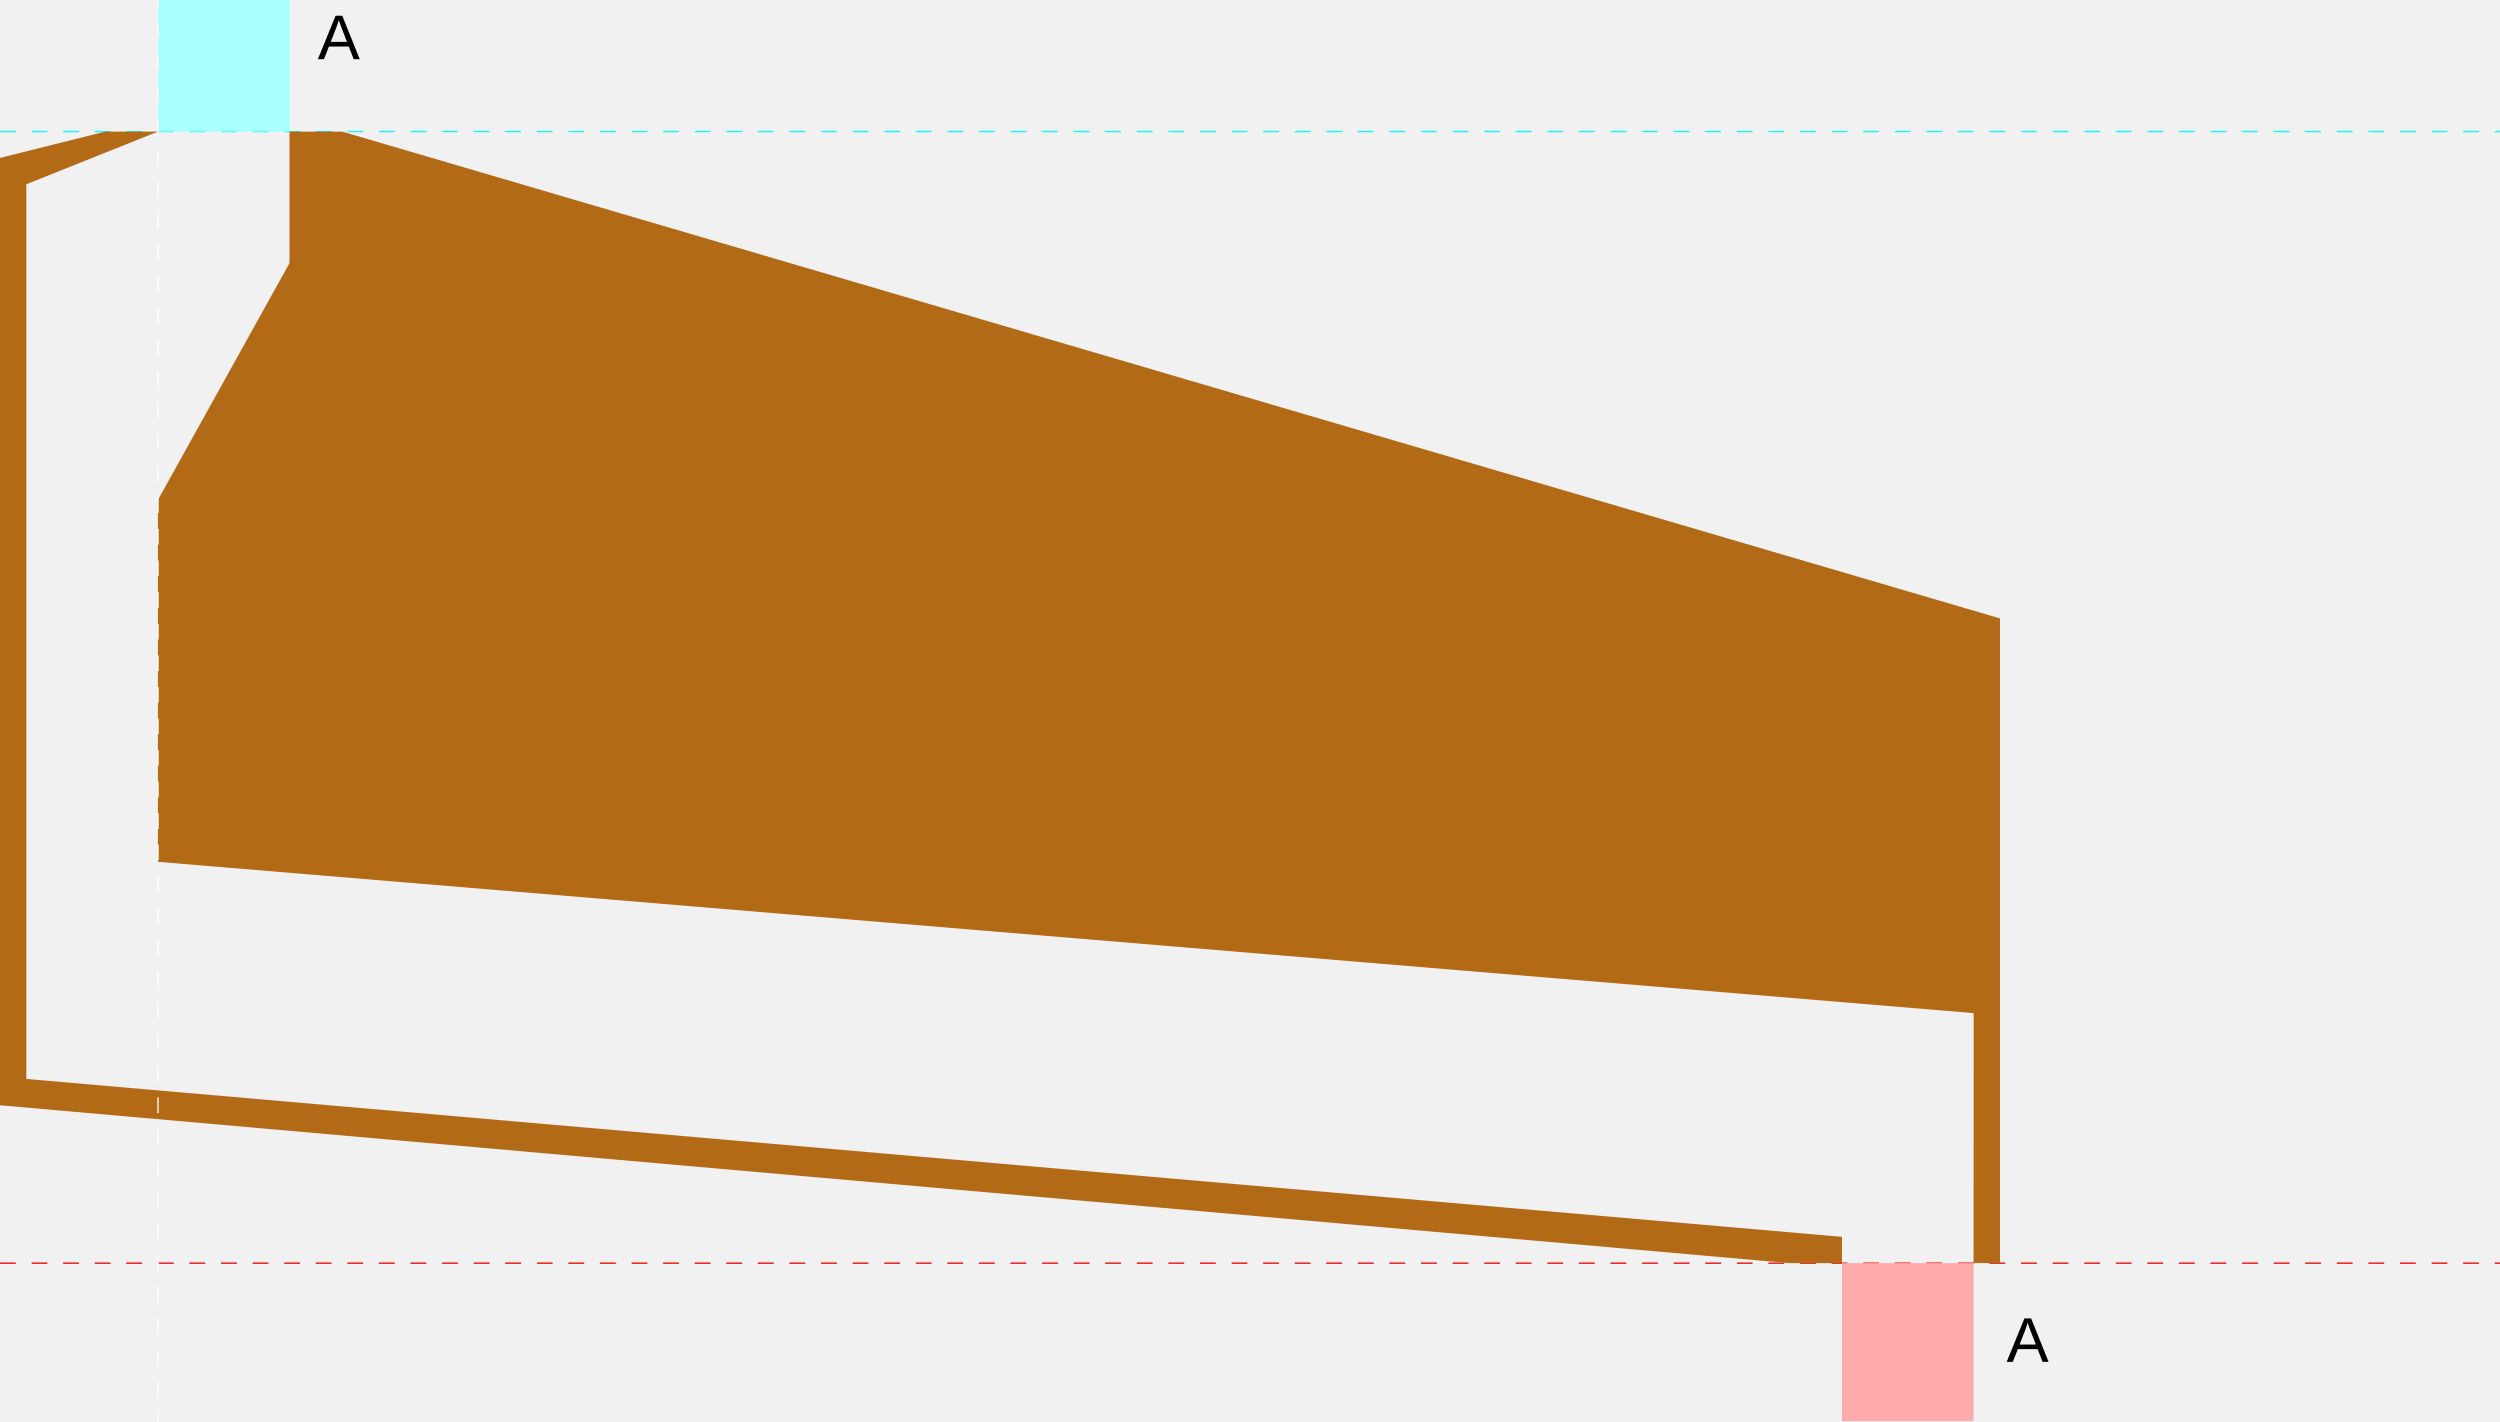
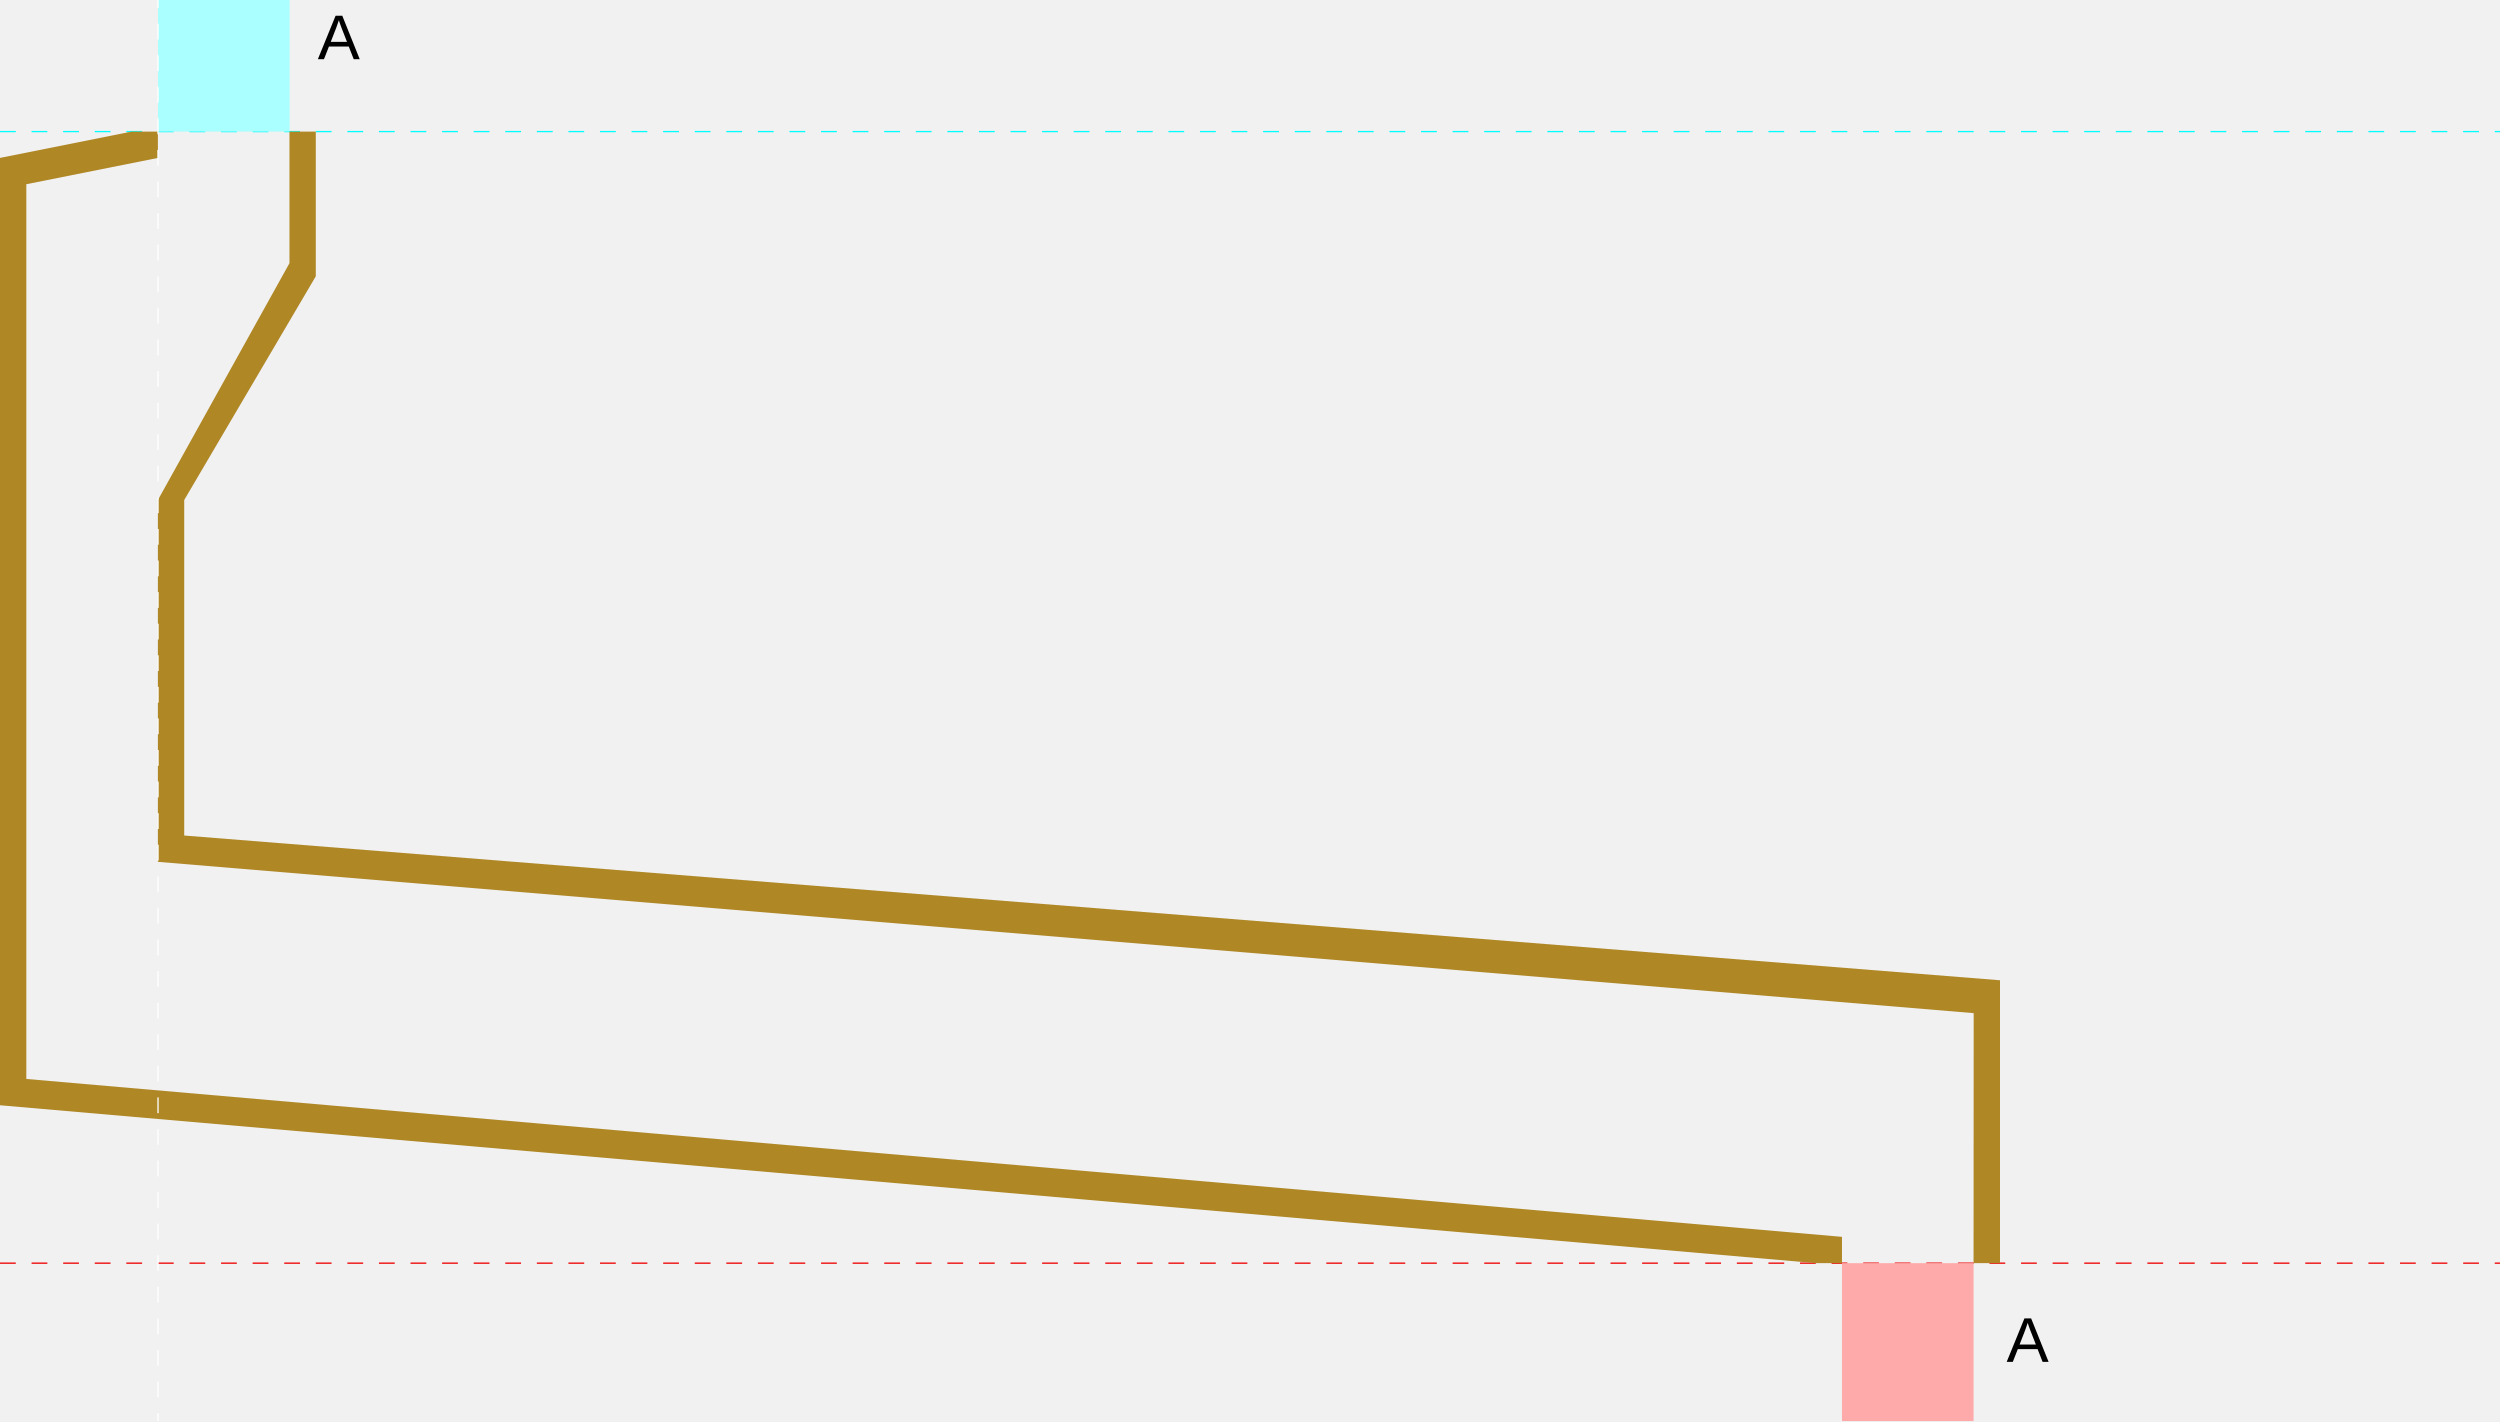
- <svg xmlns="http://www.w3.org/2000/svg" id="Layer_1" width="1900" height="1080" version="1.1" viewBox="0 0 1900 1080">
+ <svg xmlns="http://www.w3.org/2000/svg" id="Layer_1" version="1.1" viewBox="0 0 1900 1080">
  <g opacity=".05">
    <rect width="1900" height="1080" fill="#fff" />
  </g>
  <line y1="960" x2="1900" y2="960" fill="none" stroke="#e00" stroke-dasharray="12" stroke-miterlimit="10" />
  <line y1="100" x2="1900" y2="100" fill="none" stroke="aqua" stroke-dasharray="12" stroke-miterlimit="10" />
  <rect x="1399.904" y="960" width="100" height="120" fill="#faa" />
  <g isolation="isolate">
    <g isolation="isolate">
-       <text transform="translate(1525 1035)" font-family="ArialMT, Arial" font-size="48" isolation="isolate">
-         <tspan x="0" y="0">A</tspan>
-       </text>
+       <g isolation="isolate">
+         <text transform="translate(1525 1035)" font-family="ArialMT, Arial" font-size="48" isolation="isolate">
+           <tspan x="0" y="0">A</tspan>
+         </text>
+       </g>
    </g>
  </g>
  <rect x="120.096" width="100" height="100" fill="#aff" />
  <g isolation="isolate">
    <g isolation="isolate">
-       <text transform="translate(241.474 45)" font-family="ArialMT, Arial" font-size="48" isolation="isolate">
-         <tspan x="0" y="0">A</tspan>
-       </text>
+       <g isolation="isolate">
+         <text transform="translate(241.474 45)" font-family="ArialMT, Arial" font-size="48" isolation="isolate">
+           <tspan x="0" y="0">A</tspan>
+         </text>
+       </g>
    </g>
  </g>
-   <polygon points="220 100 220 200 120 380 120 655 1500 770 1499.904 960 1520 960 1520 470 260 100 220 100" fill="#b36a16" />
-   <polygon points="20 140 120 100 80 100 0 120 0 840 1360 960 1399.904 960 1399.904 940 20 820 20 140" fill="#b36a16" />
+   <polygon points="220 100 220 200 120 380 120 655 1500 770 1499.904 960 1520 960 1520 745 140 635 140 380 240 210 240 100 220 100" fill="#af8725" />
+   <polygon points="20 140 120 120 120 100 100 100 0 120 0 840 1380 960 1399.904 960 1399.904 940 20 820 20 140" fill="#af8725" />
  <g>
    <line x1="120.096" x2="120.096" y2="1080" fill="none" />
    <g>
      <line x1="120.096" x2="120.096" y2="6" fill="none" stroke="#fff" stroke-miterlimit="10" />
      <line x1="120.096" y1="18" x2="120.096" y2="1068" fill="none" stroke="#fff" stroke-dasharray="12 12" stroke-miterlimit="10" />
      <line x1="120.096" y1="1074" x2="120.096" y2="1080" fill="none" stroke="#fff" stroke-miterlimit="10" />
    </g>
  </g>
</svg>
